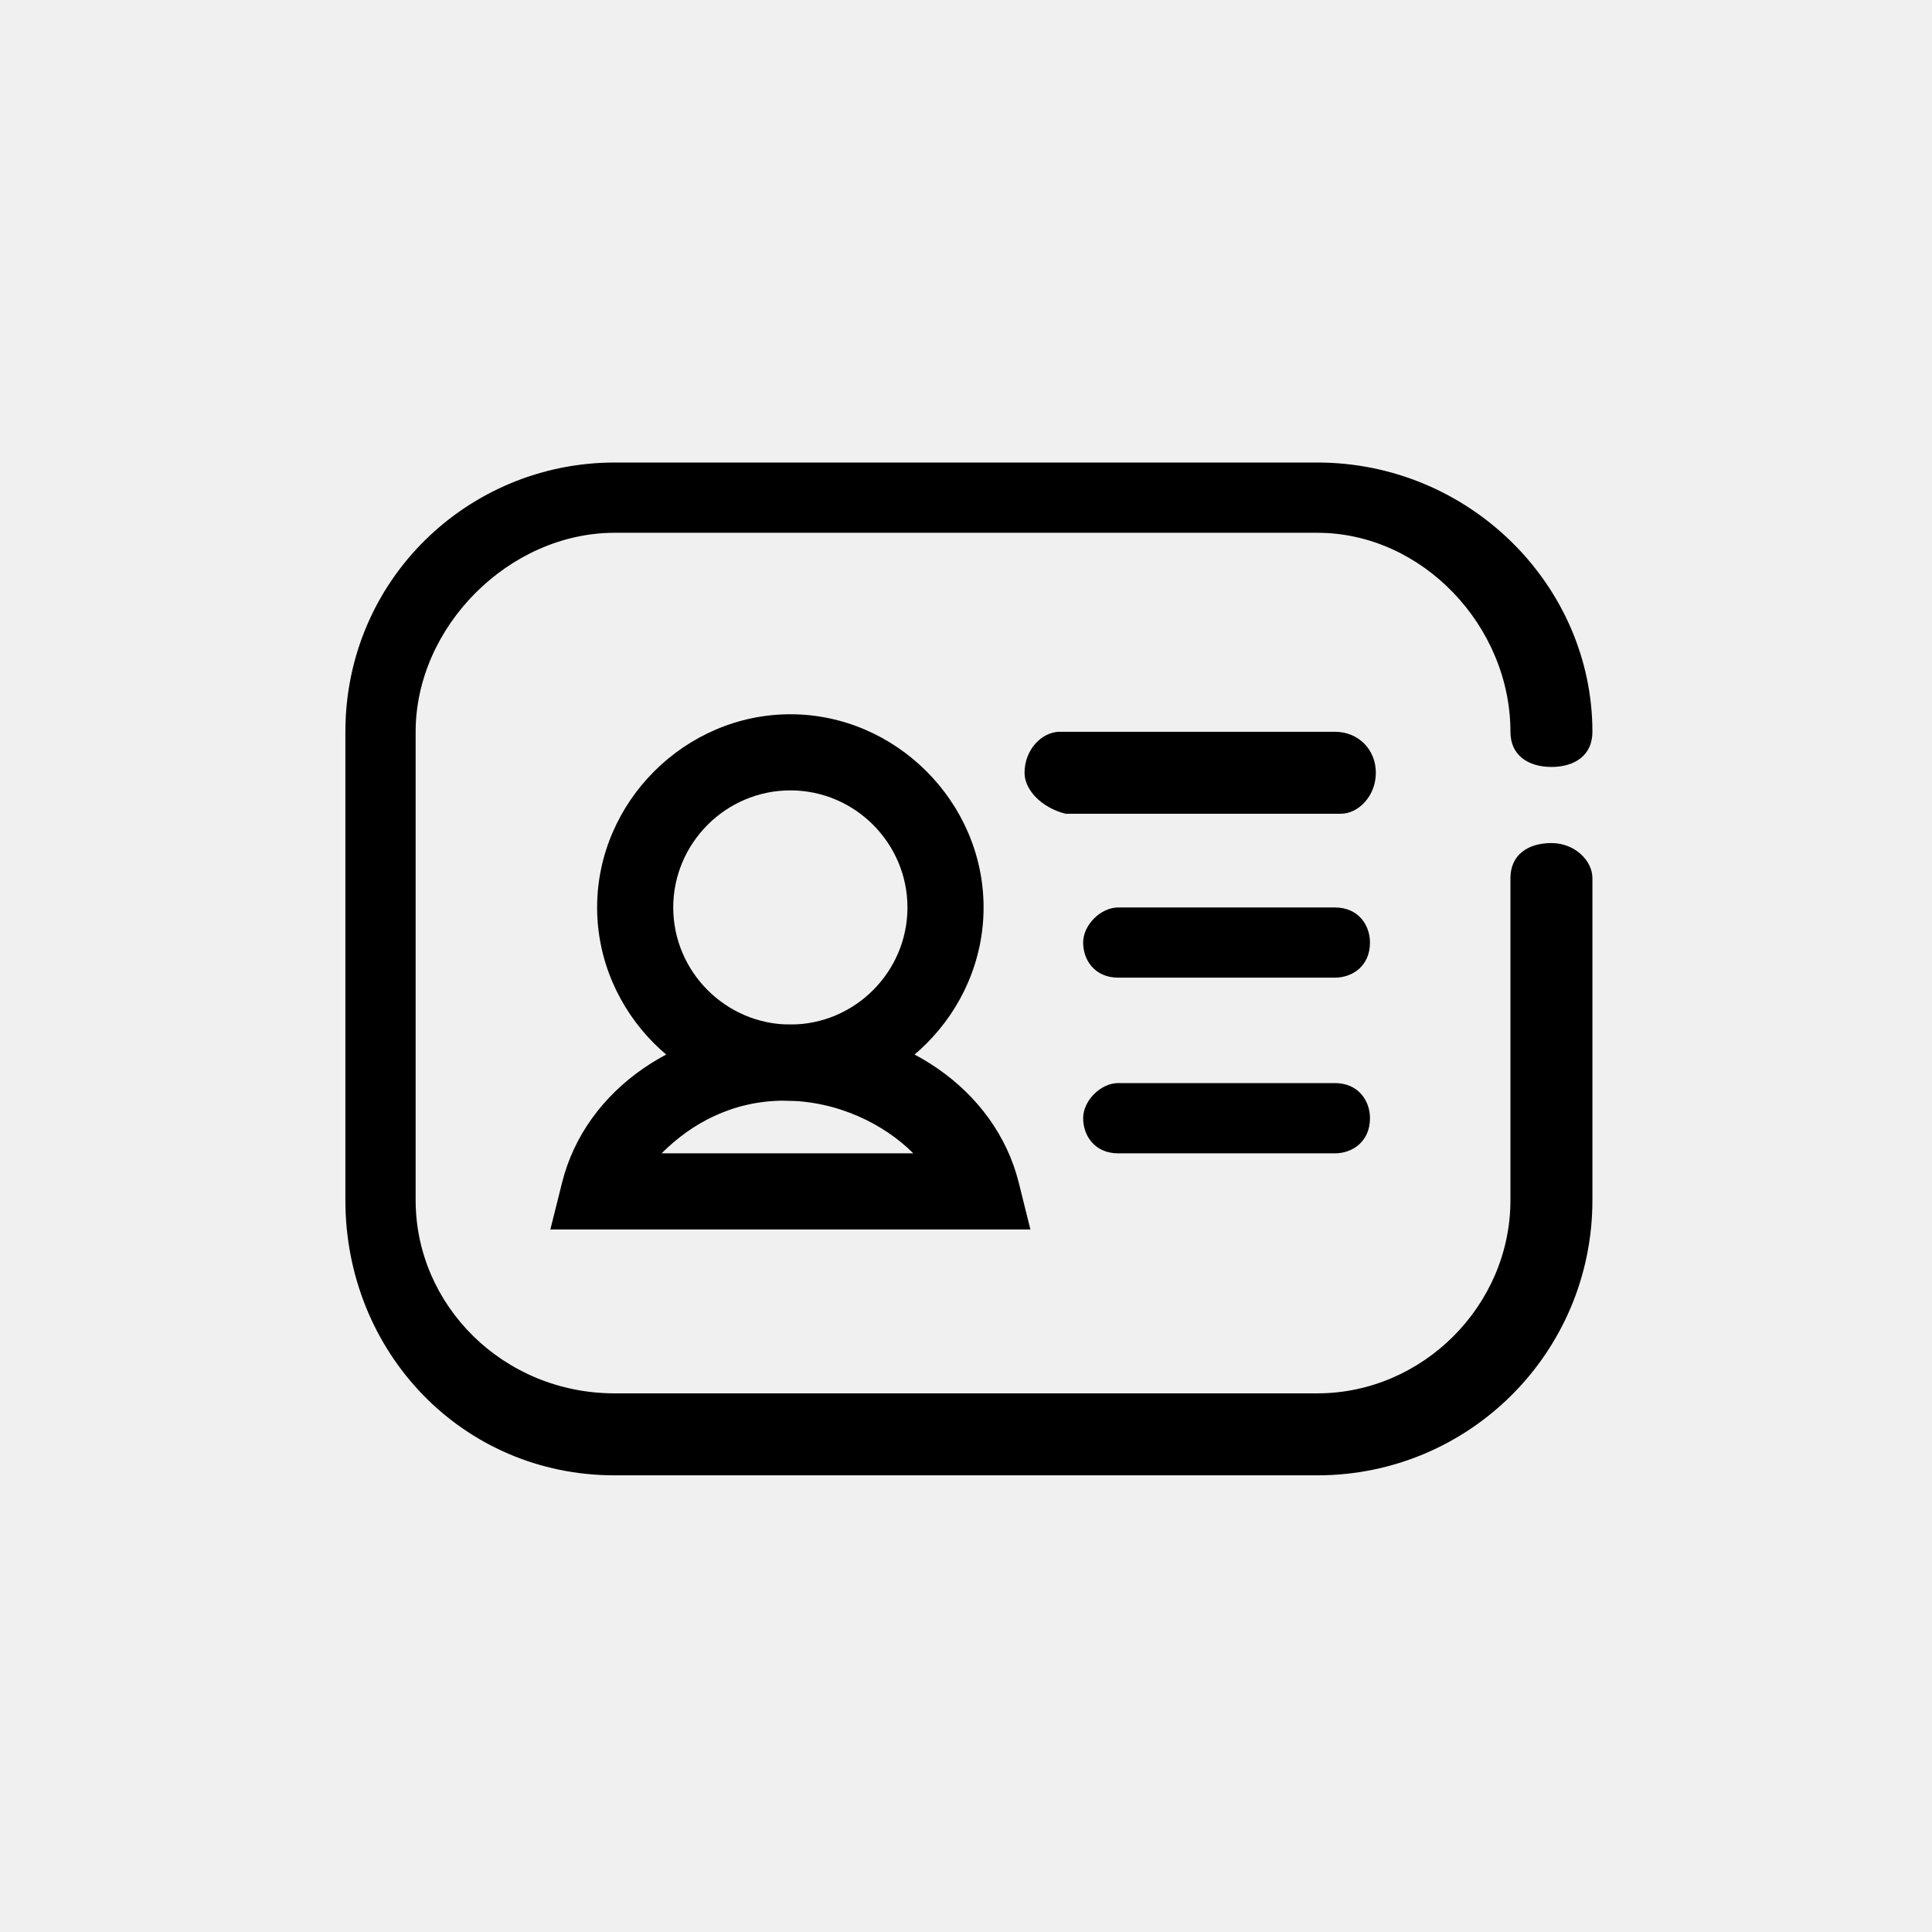
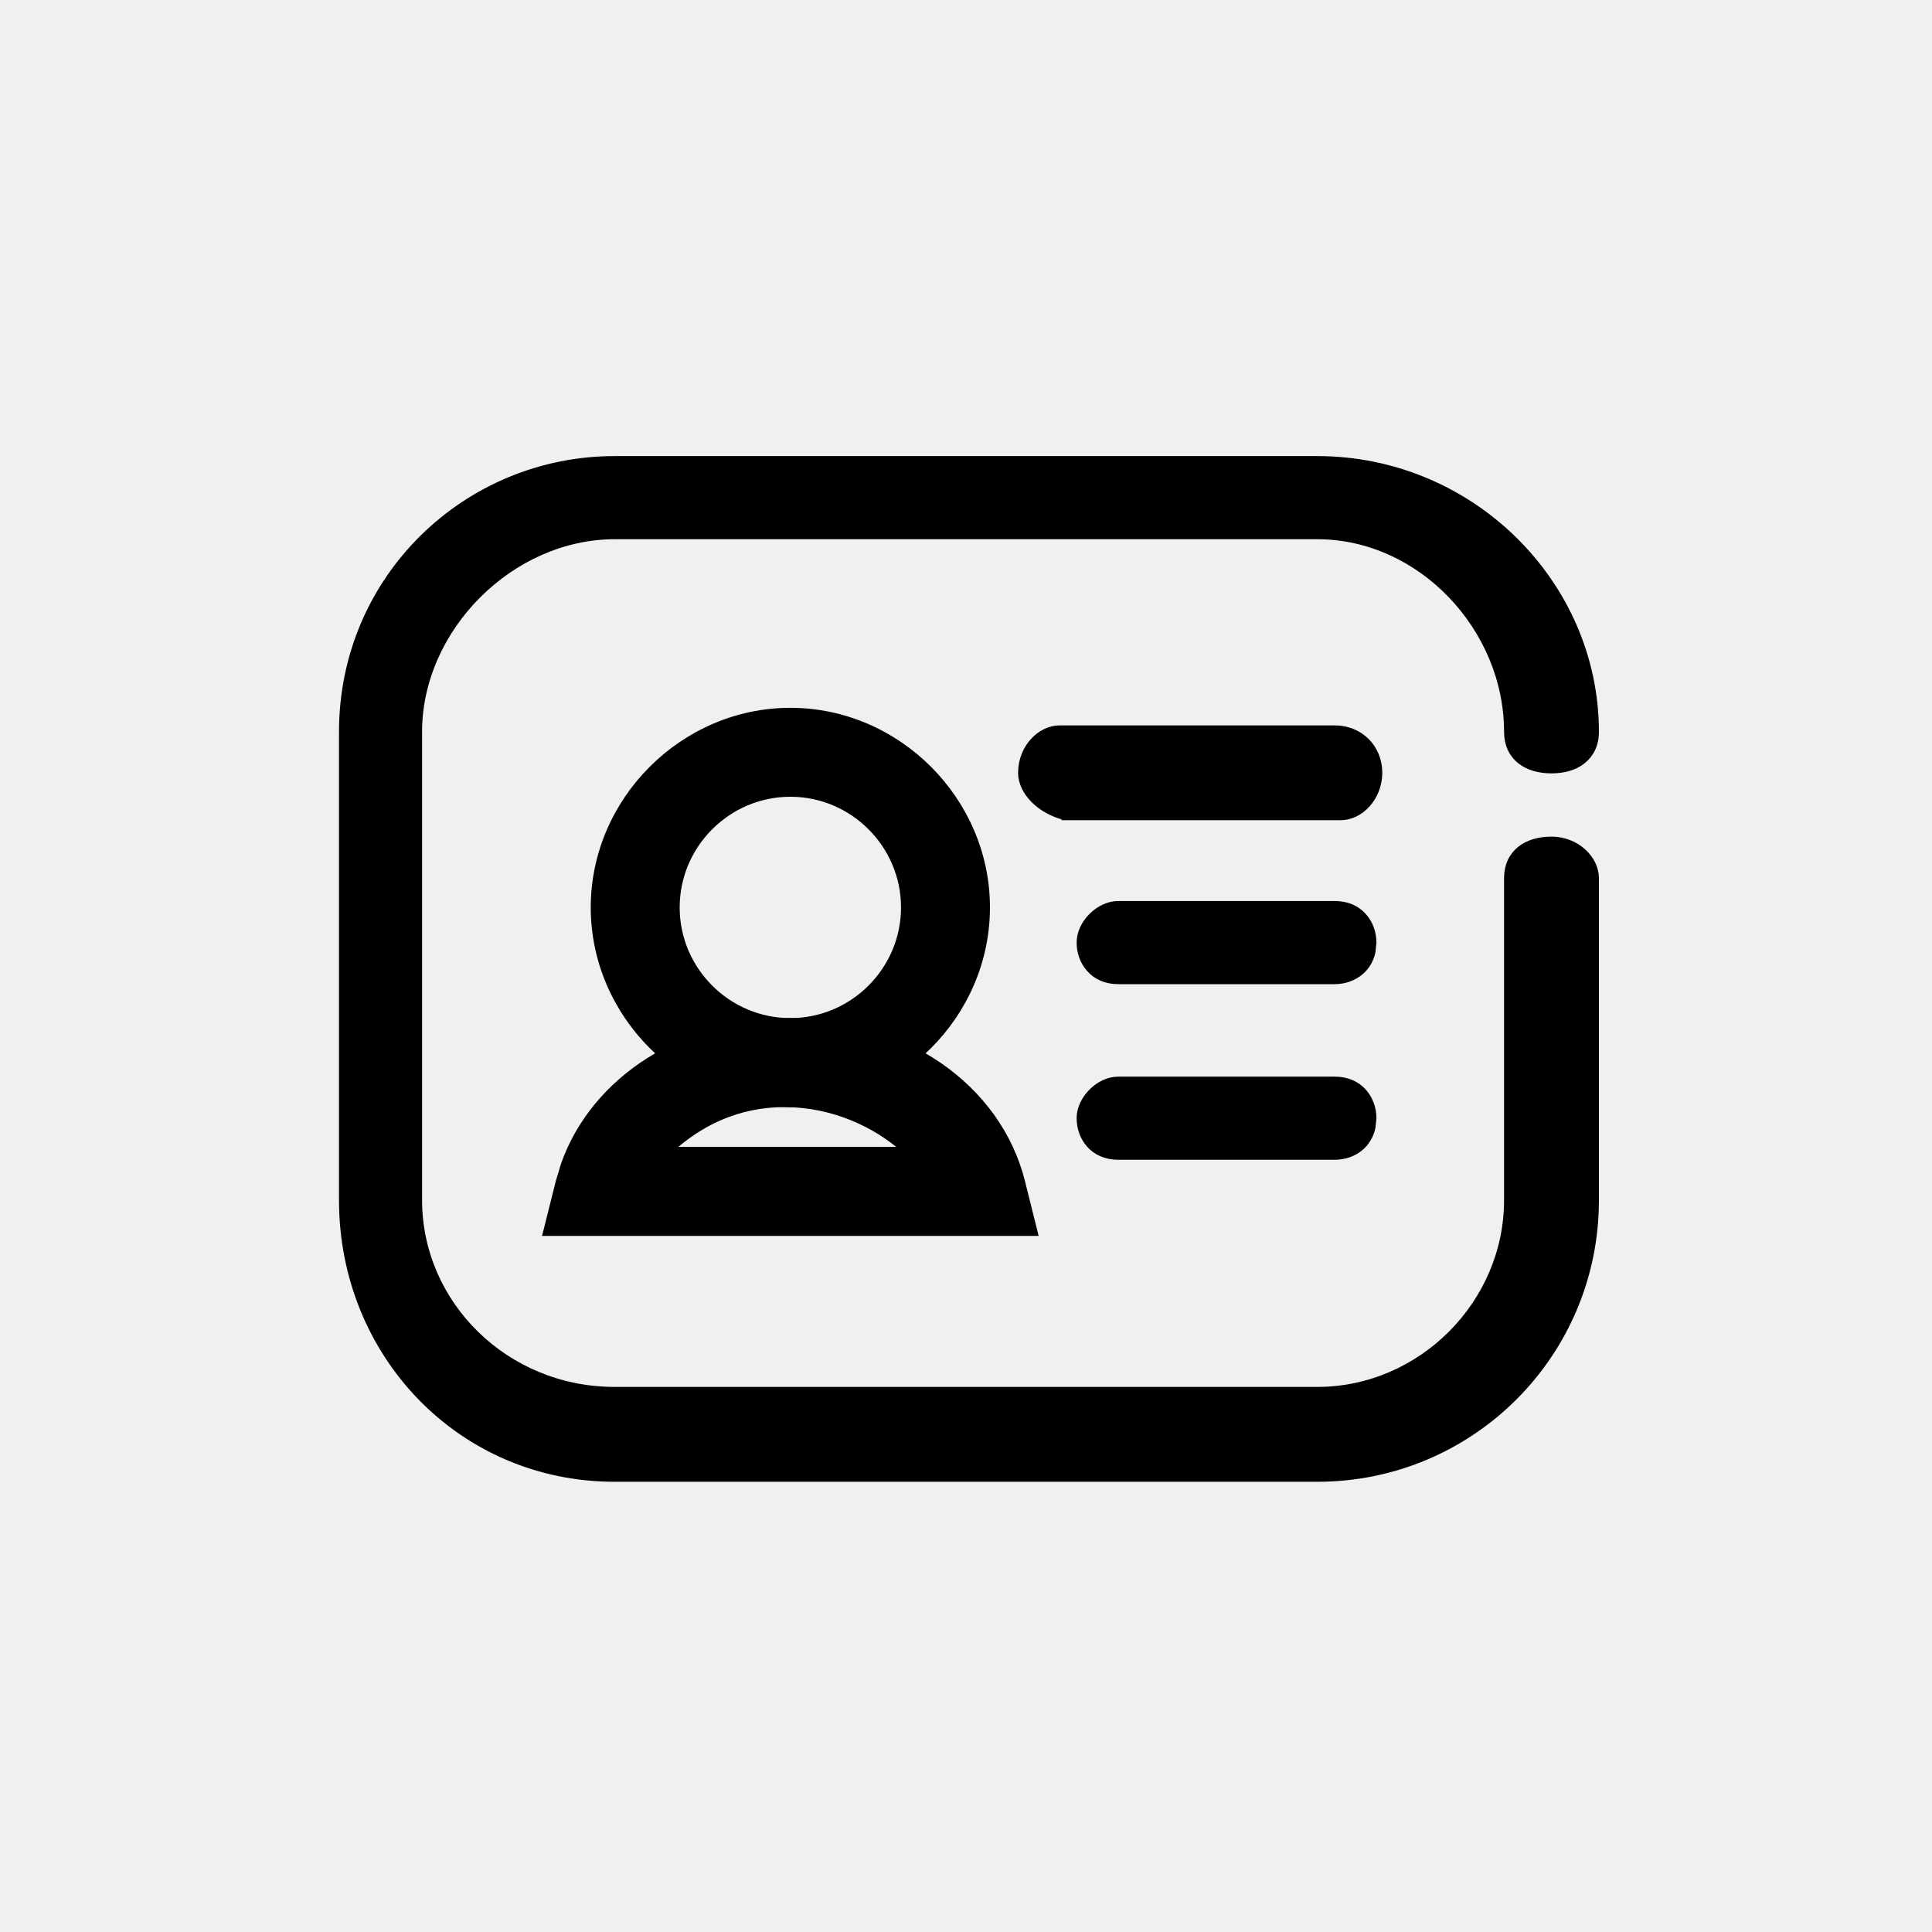
<svg xmlns="http://www.w3.org/2000/svg" width="30" height="30" viewBox="0 0 30 30" fill="none">
-   <g clip-path="url(#clip0_10008_545)">
-     <path d="M20.454 22.909H9.545C7.181 22.909 5.363 21 5.363 18.636V11.364C5.363 9 7.272 7.182 9.545 7.182H20.454C22.818 7.182 24.727 9.091 24.727 11.364C24.727 11.727 24.454 11.909 24.091 11.909C23.727 11.909 23.454 11.727 23.454 11.364C23.454 9.727 22.091 8.273 20.454 8.273H9.545C7.909 8.273 6.454 9.727 6.454 11.364V18.636C6.454 20.273 7.818 21.636 9.545 21.636H20.454C22.091 21.636 23.454 20.273 23.454 18.636V13.636C23.454 13.273 23.727 13.091 24.091 13.091C24.454 13.091 24.727 13.364 24.727 13.636V18.636C24.727 21 22.818 22.909 20.454 22.909Z" fill="black" />
-     <path d="M12.273 17.091C10.636 17.091 9.272 15.727 9.272 14.091C9.272 12.454 10.636 11.091 12.273 11.091C13.909 11.091 15.273 12.454 15.273 14.091C15.273 15.727 13.909 17.091 12.273 17.091ZM12.273 12.273C11.273 12.273 10.454 13.091 10.454 14.091C10.454 15.091 11.273 15.909 12.273 15.909C13.273 15.909 14.091 15.091 14.091 14.091C14.091 13.091 13.273 12.273 12.273 12.273Z" fill="black" />
-     <path d="M16 19.091H8.546L8.728 18.363C9.091 16.909 10.546 15.909 12.273 15.909C14 15.909 15.455 16.909 15.819 18.363L16 19.091ZM10.273 17.909H14.182C13.728 17.454 13 17.091 12.182 17.091C11.364 17.091 10.728 17.454 10.273 17.909ZM16.455 11.363H20.728C21.091 11.363 21.364 11.636 21.364 12C21.364 12.363 21.091 12.636 20.819 12.636H16.546C16.182 12.545 15.909 12.272 15.909 12C15.909 11.636 16.182 11.363 16.455 11.363ZM17.364 14.091H20.728C21.091 14.091 21.273 14.363 21.273 14.636C21.273 15 21 15.181 20.728 15.181H17.364C17 15.181 16.819 14.909 16.819 14.636C16.819 14.363 17.091 14.091 17.364 14.091ZM17.364 16.818H20.728C21.091 16.818 21.273 17.091 21.273 17.363C21.273 17.727 21 17.909 20.728 17.909H17.364C17 17.909 16.819 17.636 16.819 17.363C16.819 17.091 17.091 16.818 17.364 16.818Z" fill="black" />
-   </g>
-   <defs>
-     <clipPath id="clip0_10008_545">
-       <rect width="20" height="20" fill="white" transform="translate(5 5)" />
-     </clipPath>
-   </defs>
+   <path d="M20.454 7.132C22.845 7.132 24.778 9.063 24.778 11.364C24.778 11.559 24.703 11.71 24.576 11.812C24.452 11.912 24.28 11.959 24.091 11.959C23.902 11.959 23.73 11.912 23.605 11.812C23.479 11.71 23.405 11.559 23.405 11.364C23.405 9.753 22.061 8.323 20.454 8.323H9.545C7.937 8.323 6.504 9.755 6.504 11.364V18.636C6.504 20.244 7.845 21.586 9.545 21.586H20.454C22.063 21.586 23.405 20.245 23.405 18.636V13.636C23.405 13.441 23.479 13.29 23.605 13.189C23.73 13.089 23.902 13.041 24.091 13.041C24.477 13.041 24.777 13.331 24.778 13.636V18.636C24.778 21.027 22.846 22.959 20.454 22.959H9.545C7.153 22.959 5.314 21.026 5.314 18.636V11.364C5.314 8.972 7.246 7.132 9.545 7.132H20.454Z" fill="black" stroke="black" stroke-width="0.1" />
+   <path d="M12.273 11.041C13.937 11.041 15.322 12.427 15.322 14.091C15.322 15.755 13.937 17.141 12.273 17.141C10.609 17.141 9.223 15.755 9.223 14.091C9.223 12.427 10.609 11.041 12.273 11.041ZM12.273 12.322C11.3 12.322 10.504 13.118 10.504 14.091C10.504 15.063 11.3 15.859 12.273 15.859C13.245 15.859 14.041 15.063 14.041 14.091C14.041 13.118 13.245 12.322 12.273 12.322Z" fill="black" stroke="black" stroke-width="0.1" />
+   <path d="M12.273 15.859C14.018 15.859 15.496 16.87 15.867 18.352L16.064 19.141H8.481L8.497 19.078L8.679 18.352L8.761 18.079C9.235 16.748 10.637 15.859 12.273 15.859ZM20.727 16.768C20.922 16.768 21.073 16.842 21.173 16.955C21.273 17.068 21.323 17.216 21.323 17.363L21.309 17.501C21.283 17.631 21.22 17.734 21.135 17.81C21.023 17.91 20.874 17.959 20.727 17.959H17.364C17.169 17.959 17.018 17.885 16.918 17.772C16.817 17.659 16.768 17.511 16.768 17.363C16.768 17.211 16.844 17.063 16.954 16.953C17.063 16.844 17.211 16.768 17.364 16.768H20.727ZM12.182 17.141C11.433 17.141 10.841 17.453 10.401 17.859H14.052C13.603 17.454 12.932 17.141 12.182 17.141ZM20.727 14.041C20.922 14.041 21.073 14.114 21.173 14.228C21.273 14.34 21.323 14.489 21.323 14.636L21.309 14.775C21.283 14.904 21.22 15.007 21.135 15.082C21.023 15.182 20.874 15.232 20.727 15.232H17.364C17.168 15.232 17.018 15.158 16.918 15.044C16.817 14.932 16.768 14.783 16.768 14.636C16.768 14.483 16.844 14.335 16.954 14.226C17.063 14.117 17.211 14.041 17.364 14.041H20.727ZM20.727 11.314C21.118 11.314 21.414 11.609 21.414 12C21.413 12.386 21.123 12.686 20.818 12.686H16.533V12.684C16.343 12.636 16.175 12.541 16.055 12.421C15.935 12.301 15.859 12.153 15.859 12C15.859 11.614 16.149 11.314 16.455 11.314H20.727Z" fill="black" stroke="black" stroke-width="0.1" />
</svg>
